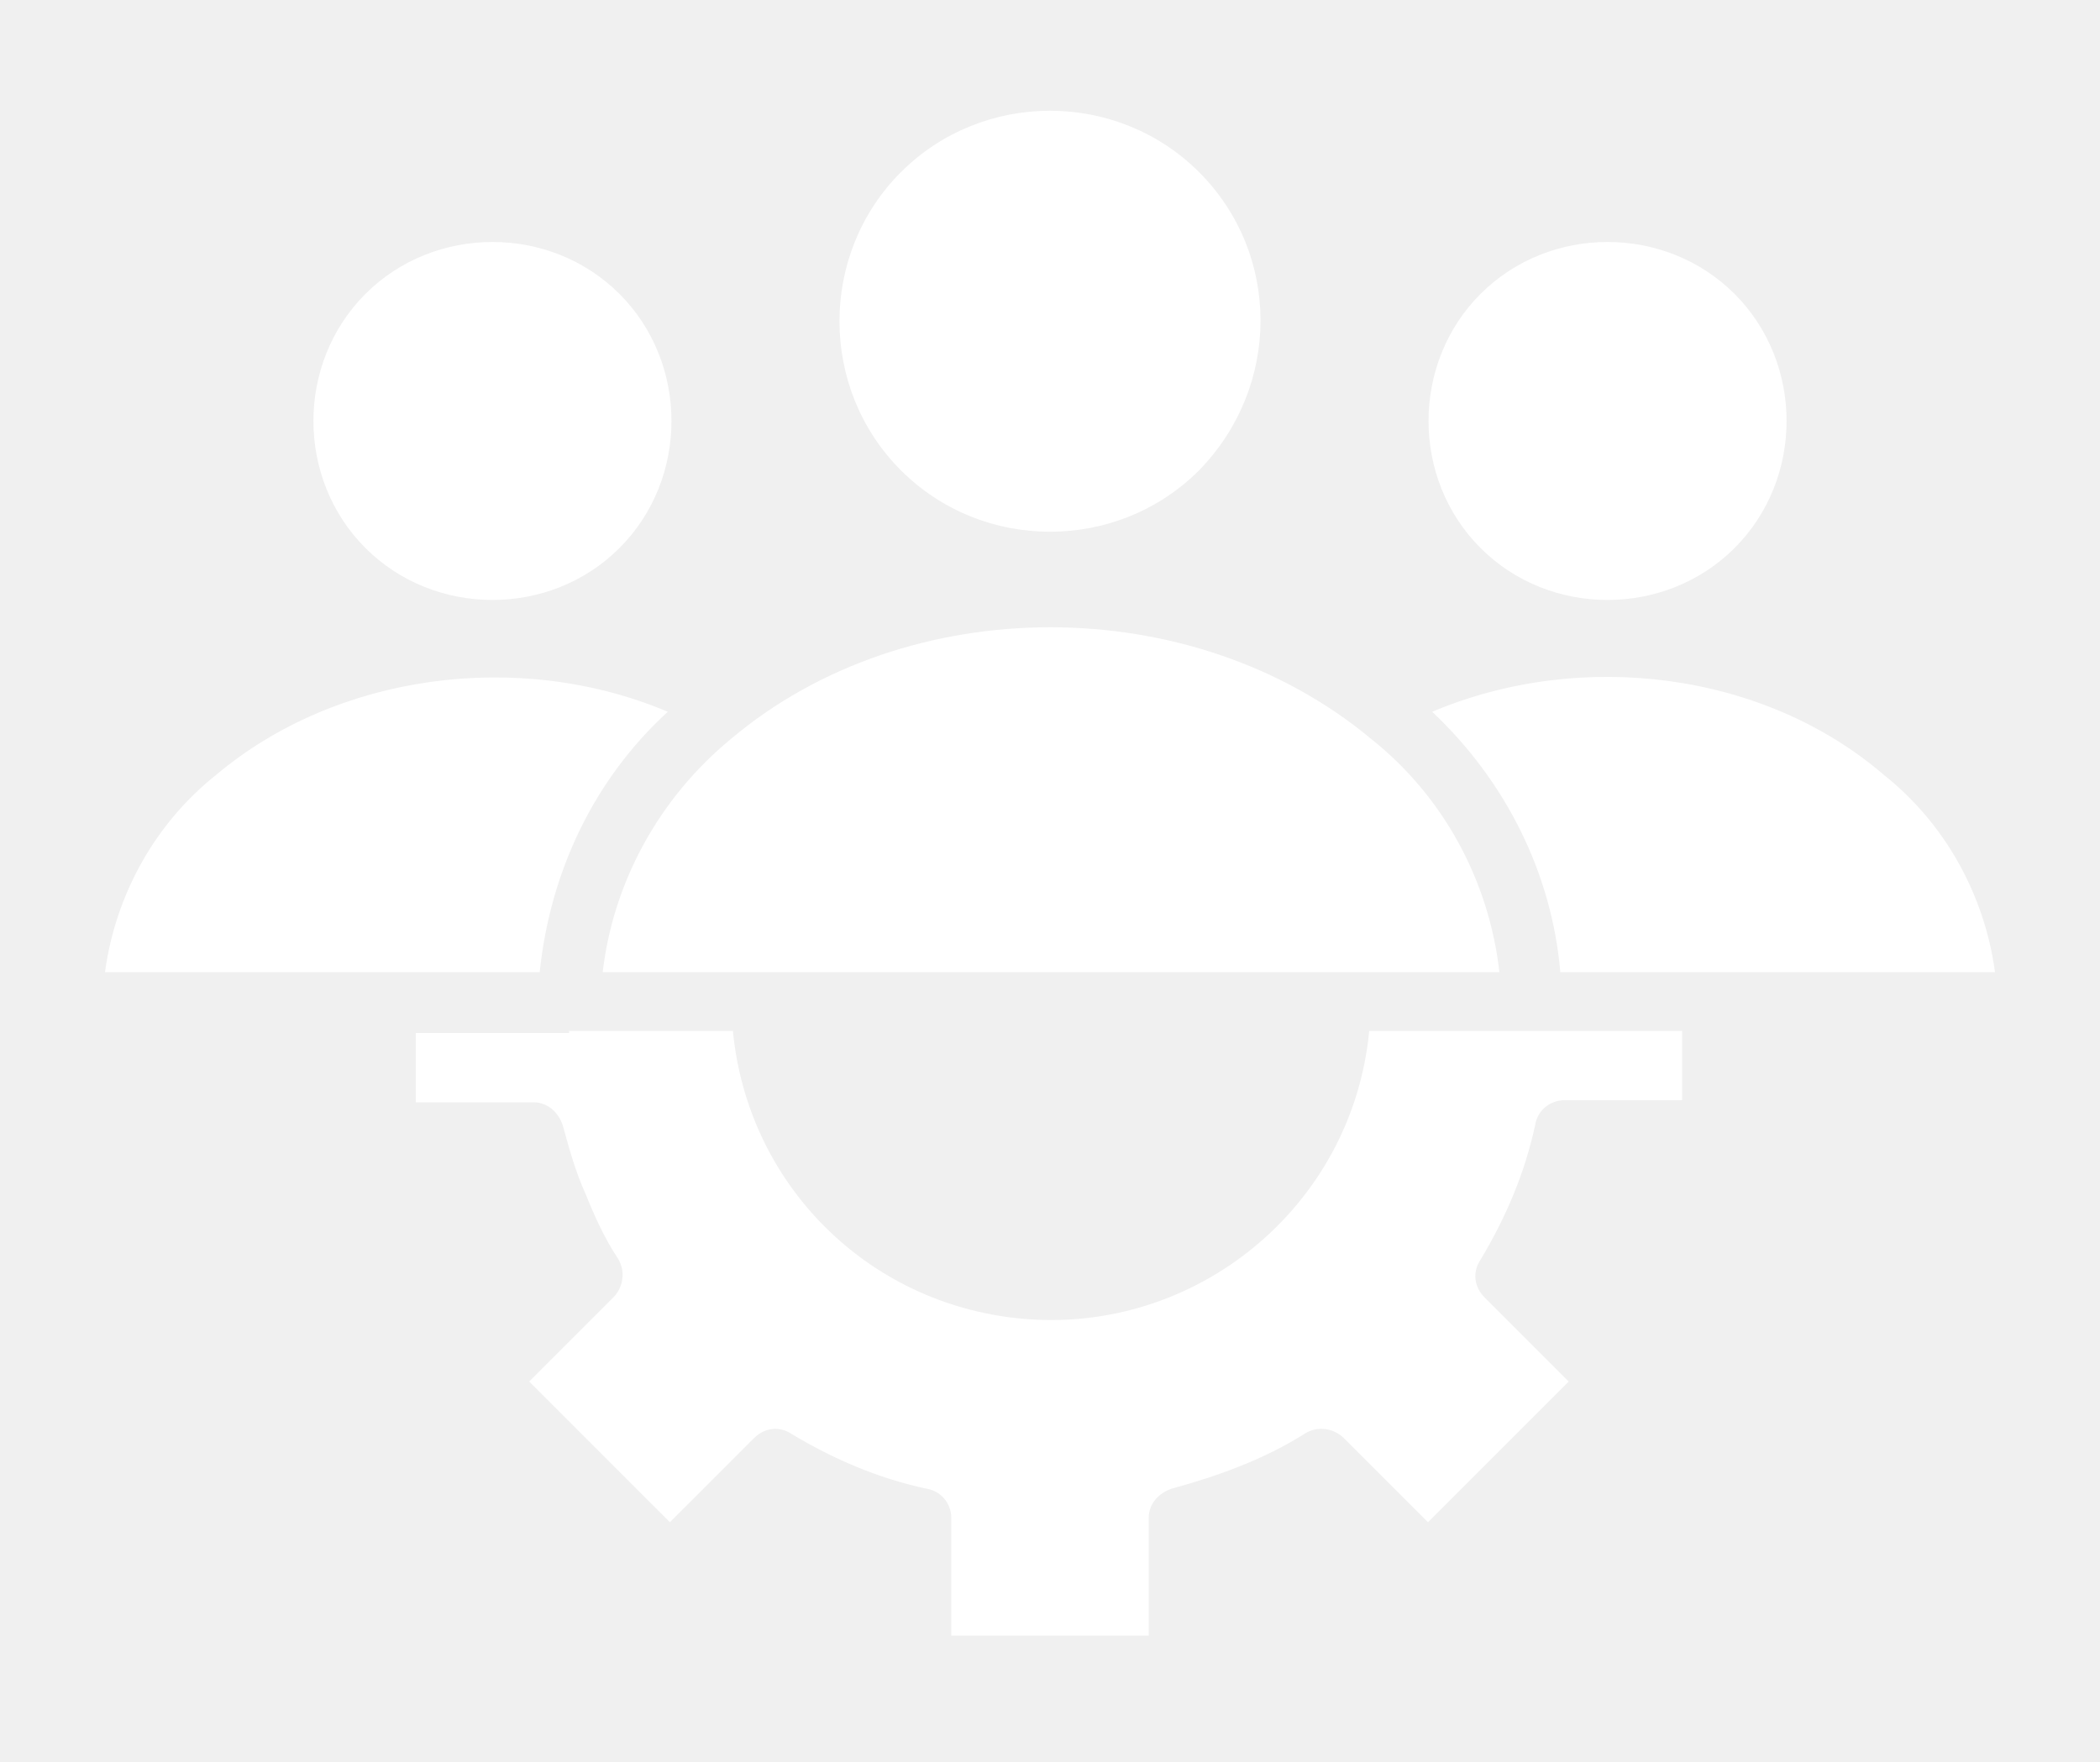
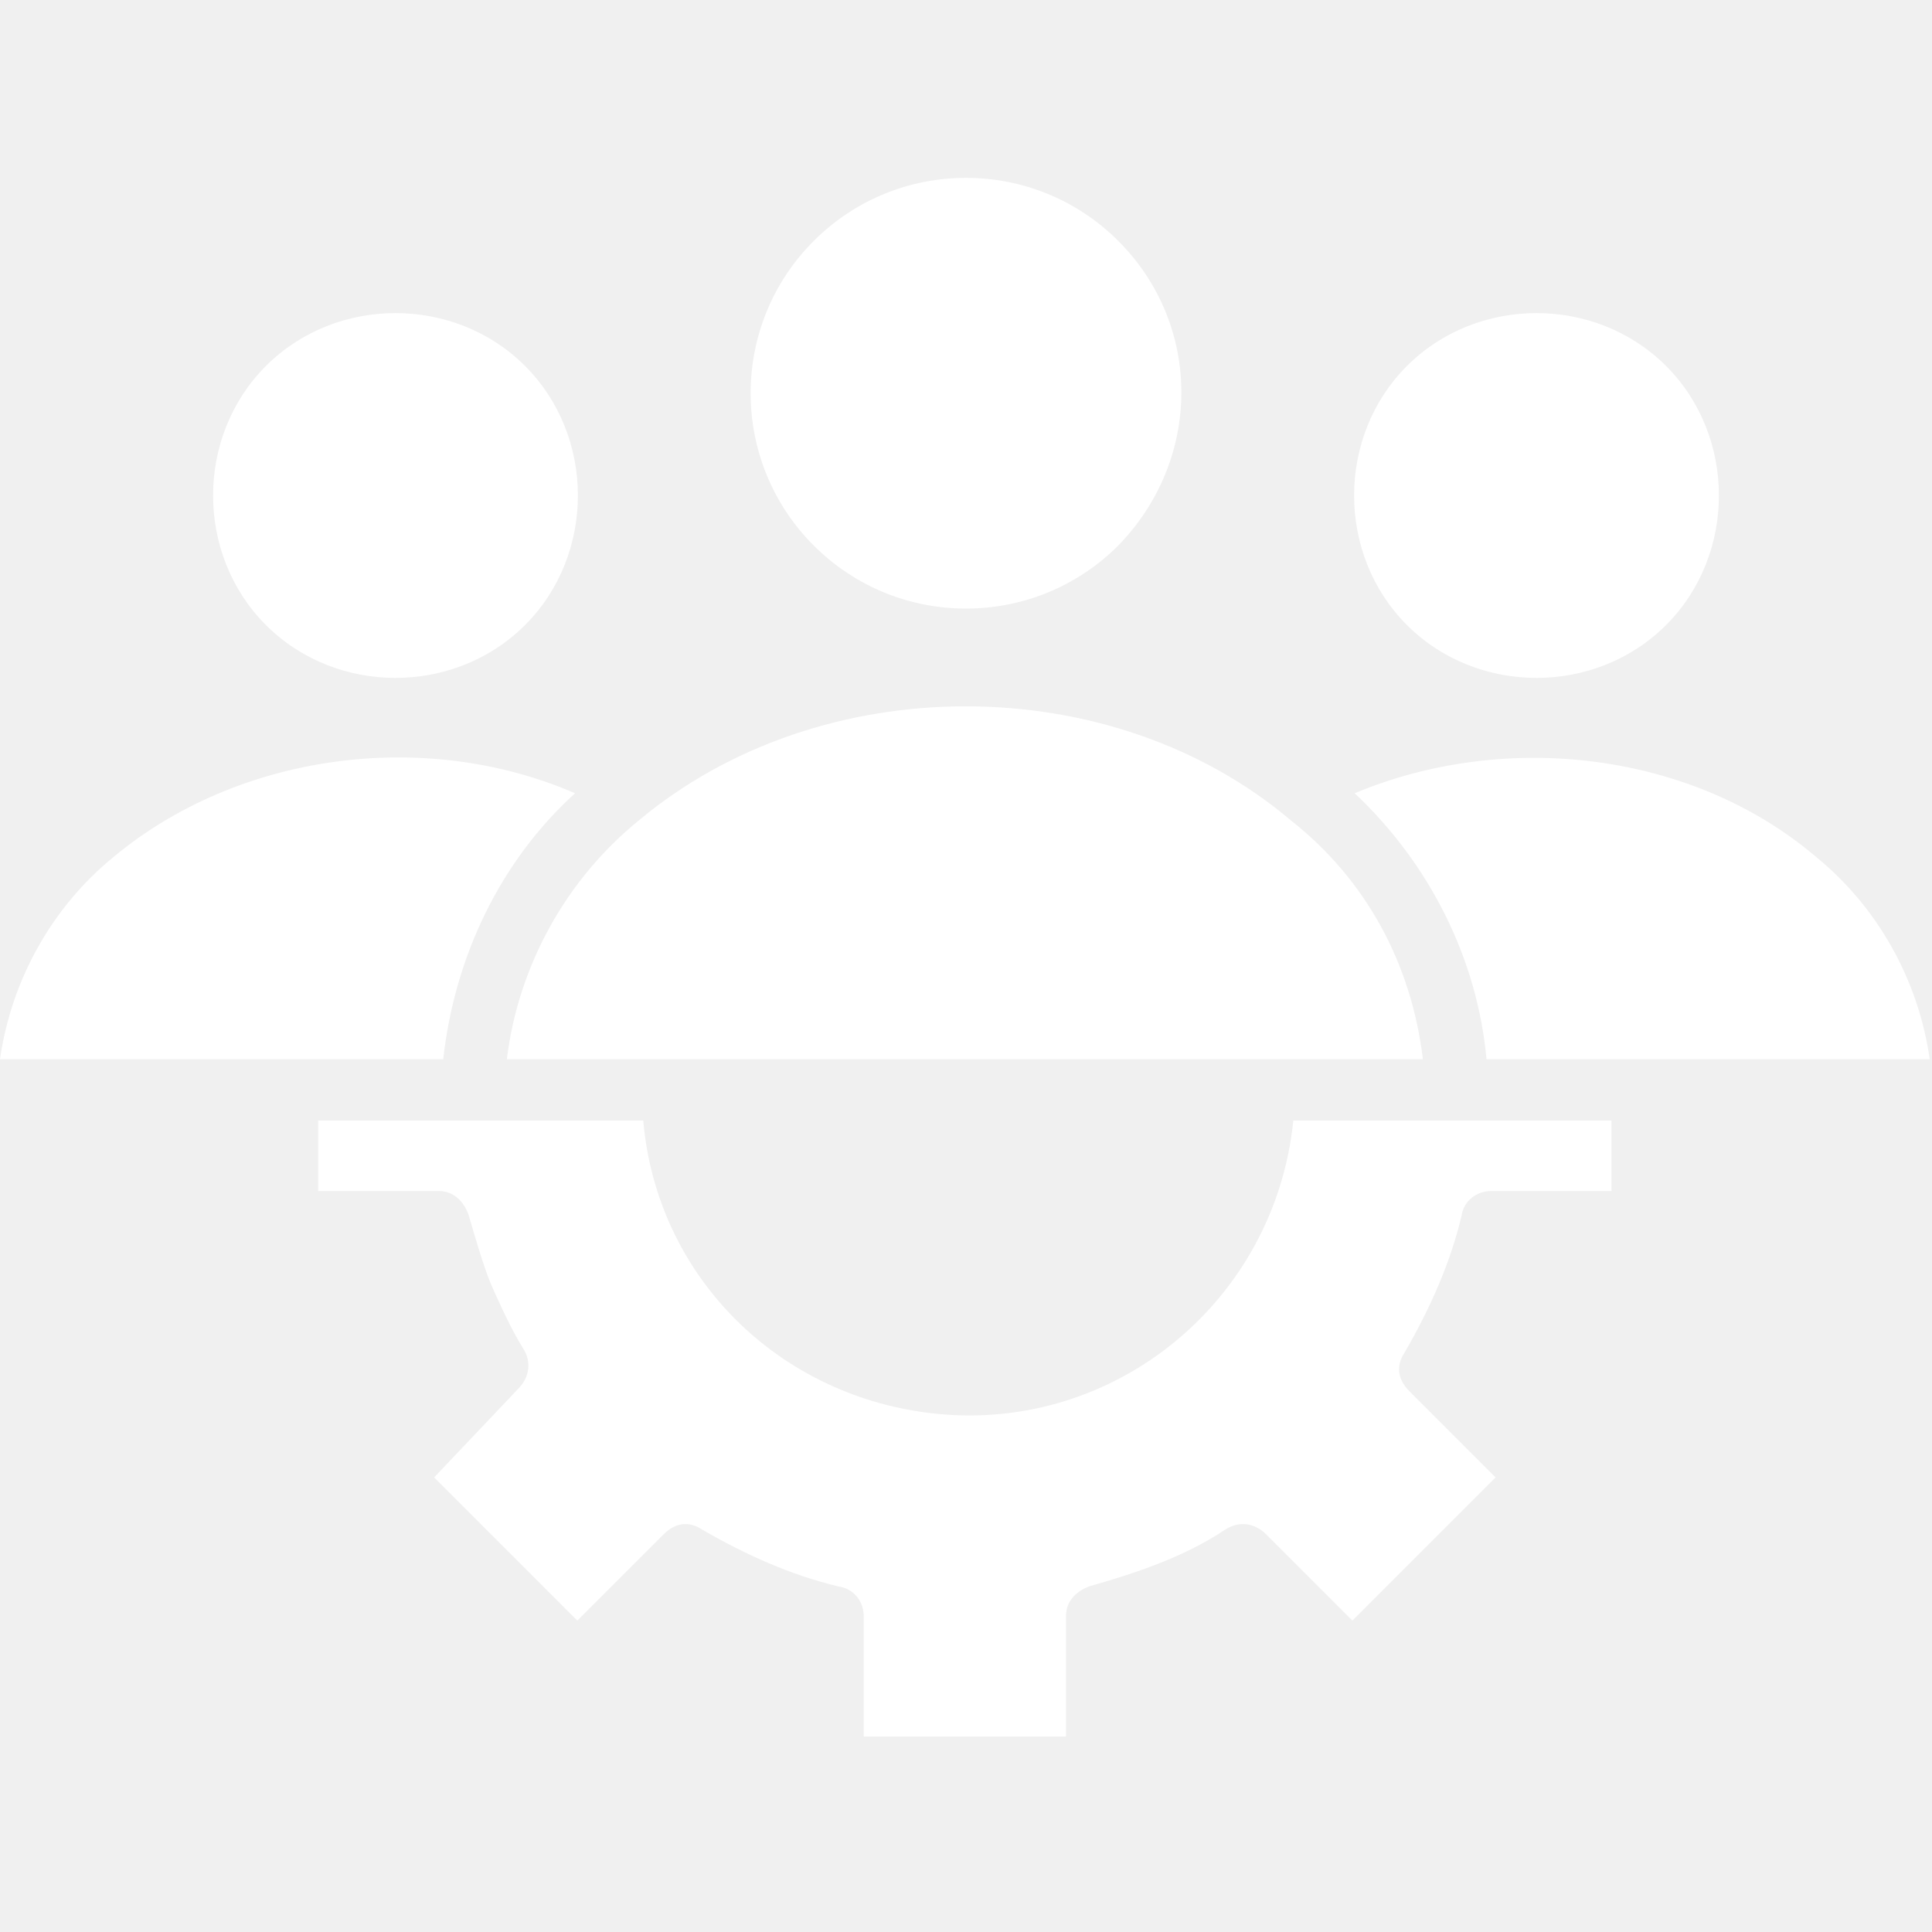
- <svg xmlns="http://www.w3.org/2000/svg" version="1.1" id="Layer_1" x="0px" y="0px" viewBox="0 0 100 83.9" style="enable-background:new 0 0 100 83.9;" xml:space="preserve">
+ <svg xmlns="http://www.w3.org/2000/svg" version="1.1" id="Layer_1" x="0px" y="0px" viewBox="0 0 85 85" style="enable-background:new 0 0 85 85;" xml:space="preserve">
  <style type="text/css">
	.st0{fill-rule:evenodd;clip-rule:evenodd;fill:#FFFFFF;}
</style>
-   <path class="st0" d="M57.1,8.2c-3.9-3.9-10.3-3.9-14.2,0s-3.9,10.3,0,14.2c3.9,3.9,10.3,3.9,14.2,0C61,18.4,61,12.1,57.1,8.2z   M34.8,35.2c-3.4,2.8-5.6,6.8-6.1,11.1h42.7c-0.5-4.4-2.7-8.4-6.1-11.1C56.8,28.1,43.2,28.1,34.8,35.2z M82.6,14  c3.3,3.3,3.3,8.8,0,12.1c-3.3,3.3-8.8,3.3-12.1,0c-3.3-3.3-3.3-8.8,0-12.1c0,0,0,0,0,0C73.8,10.7,79.3,10.7,82.6,14z M74.3,46.3  c-0.4-4.7-2.6-9.1-6.1-12.4c7.1-3,15.8-1.9,21.5,3c2.9,2.3,4.8,5.7,5.3,9.4L74.3,46.3z M29.5,14c3.3,3.3,3.3,8.8,0,12.1  s-8.8,3.3-12.1,0s-3.3-8.8,0-12.1c0,0,0,0,0,0C20.7,10.7,26.2,10.7,29.5,14z M31.8,33.9c-3.5,3.2-5.6,7.6-6.1,12.4H5  c0.5-3.7,2.4-7.1,5.3-9.4C16,32.1,24.7,30.9,31.8,33.9L31.8,33.9z M27.1,49.2h-7.3v3.3h5.6c0.7,0,1.2,0.5,1.4,1.1  c0.3,1.1,0.6,2.2,1.1,3.3c0.4,1,0.9,2.1,1.5,3c0.4,0.6,0.3,1.4-0.2,1.9l-4,4l6.7,6.7l4-4c0.5-0.5,1.2-0.6,1.8-0.2  c2,1.2,4.1,2.1,6.4,2.6c0.7,0.1,1.2,0.7,1.2,1.4v5.6h9.4v-5.6c0-0.7,0.5-1.2,1.1-1.4c2.2-0.6,4.4-1.4,6.3-2.6  c0.6-0.4,1.4-0.3,1.9,0.2l4,4l6.7-6.7l-4-4c-0.5-0.5-0.6-1.2-0.2-1.8c1.2-2,2.1-4.1,2.6-6.4c0.1-0.7,0.7-1.2,1.4-1.2h5.6v-3.3H65.2  c-0.8,8.4-8.3,14.5-16.6,13.7c-7.3-0.7-13-6.4-13.7-13.7H27.1z" />
+   <path class="st0" d="M49.2,10.6c-3.7-3.7-9.7-3.7-13.4,0s-3.7,9.7,0,13.4s9.7,3.7,13.4,0C52.9,20.2,52.9,14.3,49.2,10.6z M28.1,36.1  c-3.2,2.6-5.3,6.4-5.8,10.5h40.3c-0.5-4.2-2.5-7.9-5.8-10.5C48.9,29.4,36.1,29.4,28.1,36.1z M73.3,16.1c3.1,3.1,3.1,8.3,0,11.4  s-8.3,3.1-11.4,0c-3.1-3.1-3.1-8.3,0-11.4l0,0C65,13,70.2,13,73.3,16.1z M65.4,46.6c-0.4-4.4-2.5-8.6-5.8-11.7  c6.7-2.8,14.9-1.8,20.3,2.8c2.7,2.2,4.5,5.4,5,8.9L65.4,46.6z M23.1,16.1c3.1,3.1,3.1,8.3,0,11.4s-8.3,3.1-11.4,0s-3.1-8.3,0-11.4  l0,0C14.8,13,20,13,23.1,16.1z M25.3,34.9c-3.3,3-5.3,7.2-5.8,11.7H0c0.5-3.5,2.3-6.7,5-8.9C10.4,33.2,18.6,32,25.3,34.9L25.3,34.9z   M20.9,49.3H14v3.1h5.3c0.7,0,1.1,0.5,1.3,1c0.3,1,0.6,2.1,1,3.1c0.4,0.9,0.9,2,1.4,2.8c0.4,0.6,0.3,1.3-0.2,1.8L19.1,65l6.3,6.3  l3.8-3.8c0.5-0.5,1.1-0.6,1.7-0.2c1.9,1.1,3.9,2,6,2.5c0.7,0.1,1.1,0.7,1.1,1.3v5.3h8.9v-5.3c0-0.7,0.5-1.1,1-1.3  c2.1-0.6,4.2-1.3,6-2.5c0.6-0.4,1.3-0.3,1.8,0.2l3.8,3.8l6.3-6.3L62,61.2c-0.5-0.5-0.6-1.1-0.2-1.7c1.1-1.9,2-3.9,2.5-6  c0.1-0.7,0.7-1.1,1.3-1.1h5.3v-3.1H56.9c-0.8,7.9-7.8,13.7-15.7,12.9c-6.9-0.7-12.3-6-12.9-12.9L20.9,49.3L20.9,49.3z" />
</svg>
